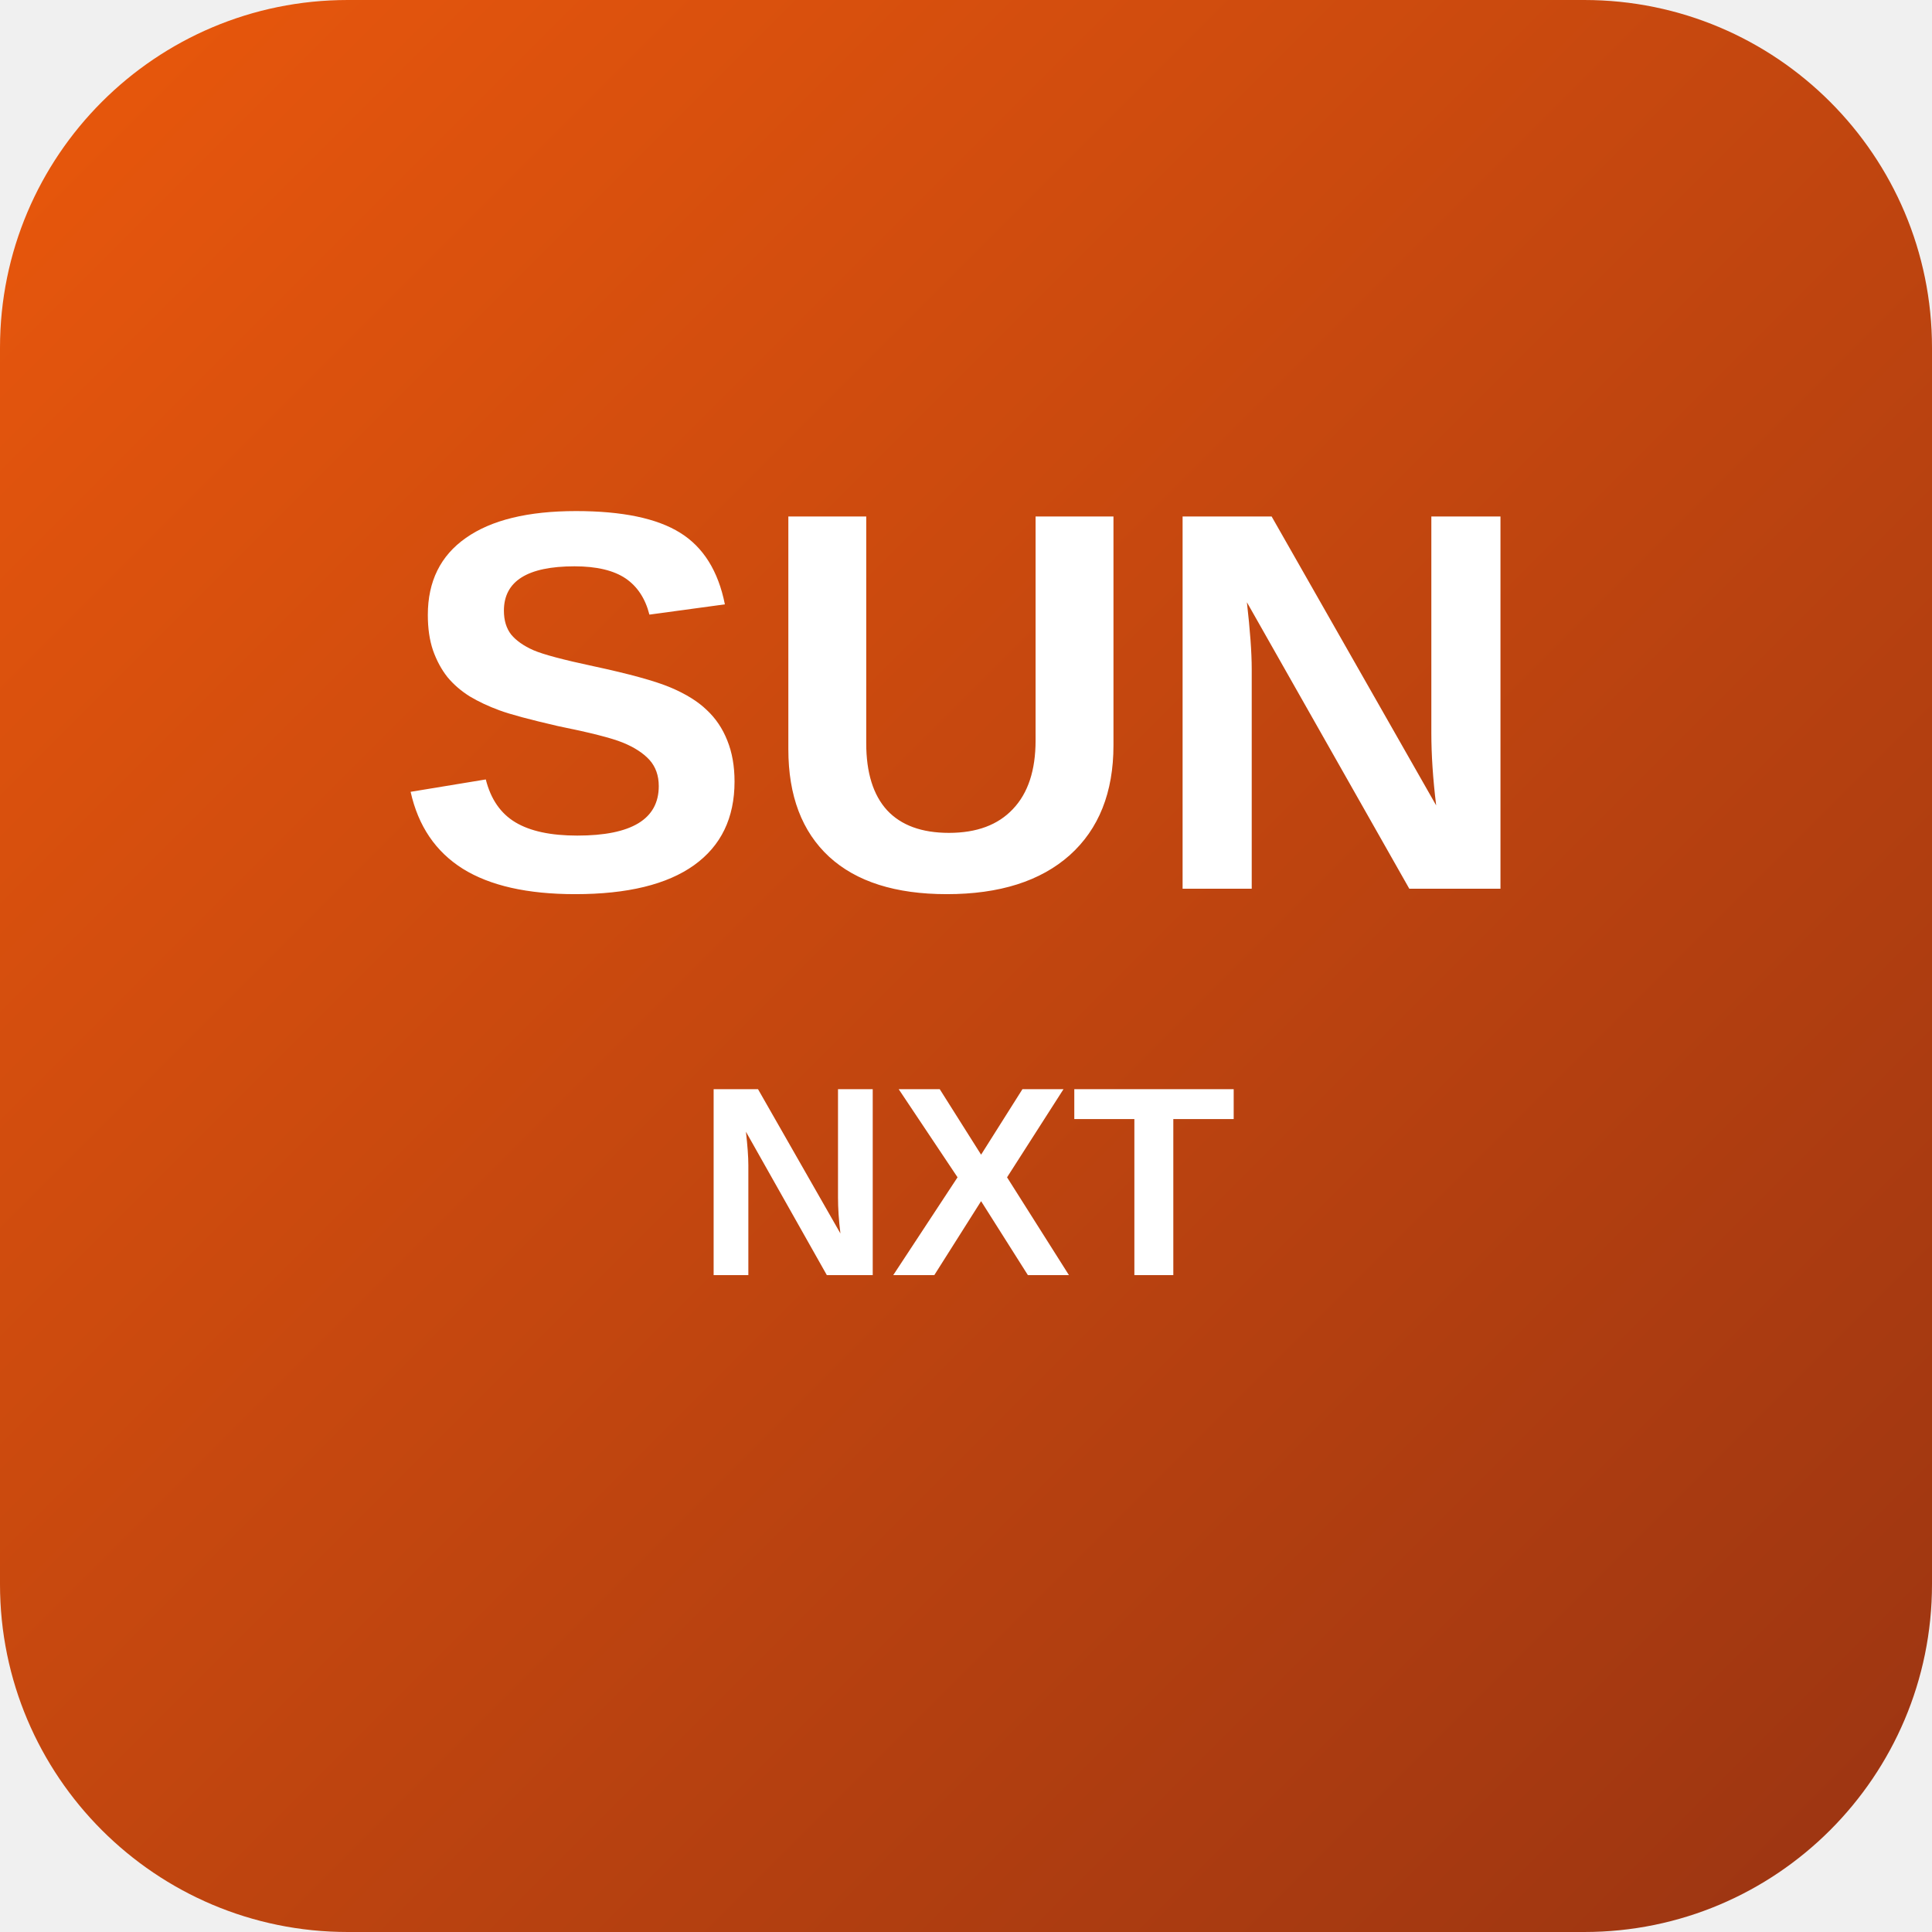
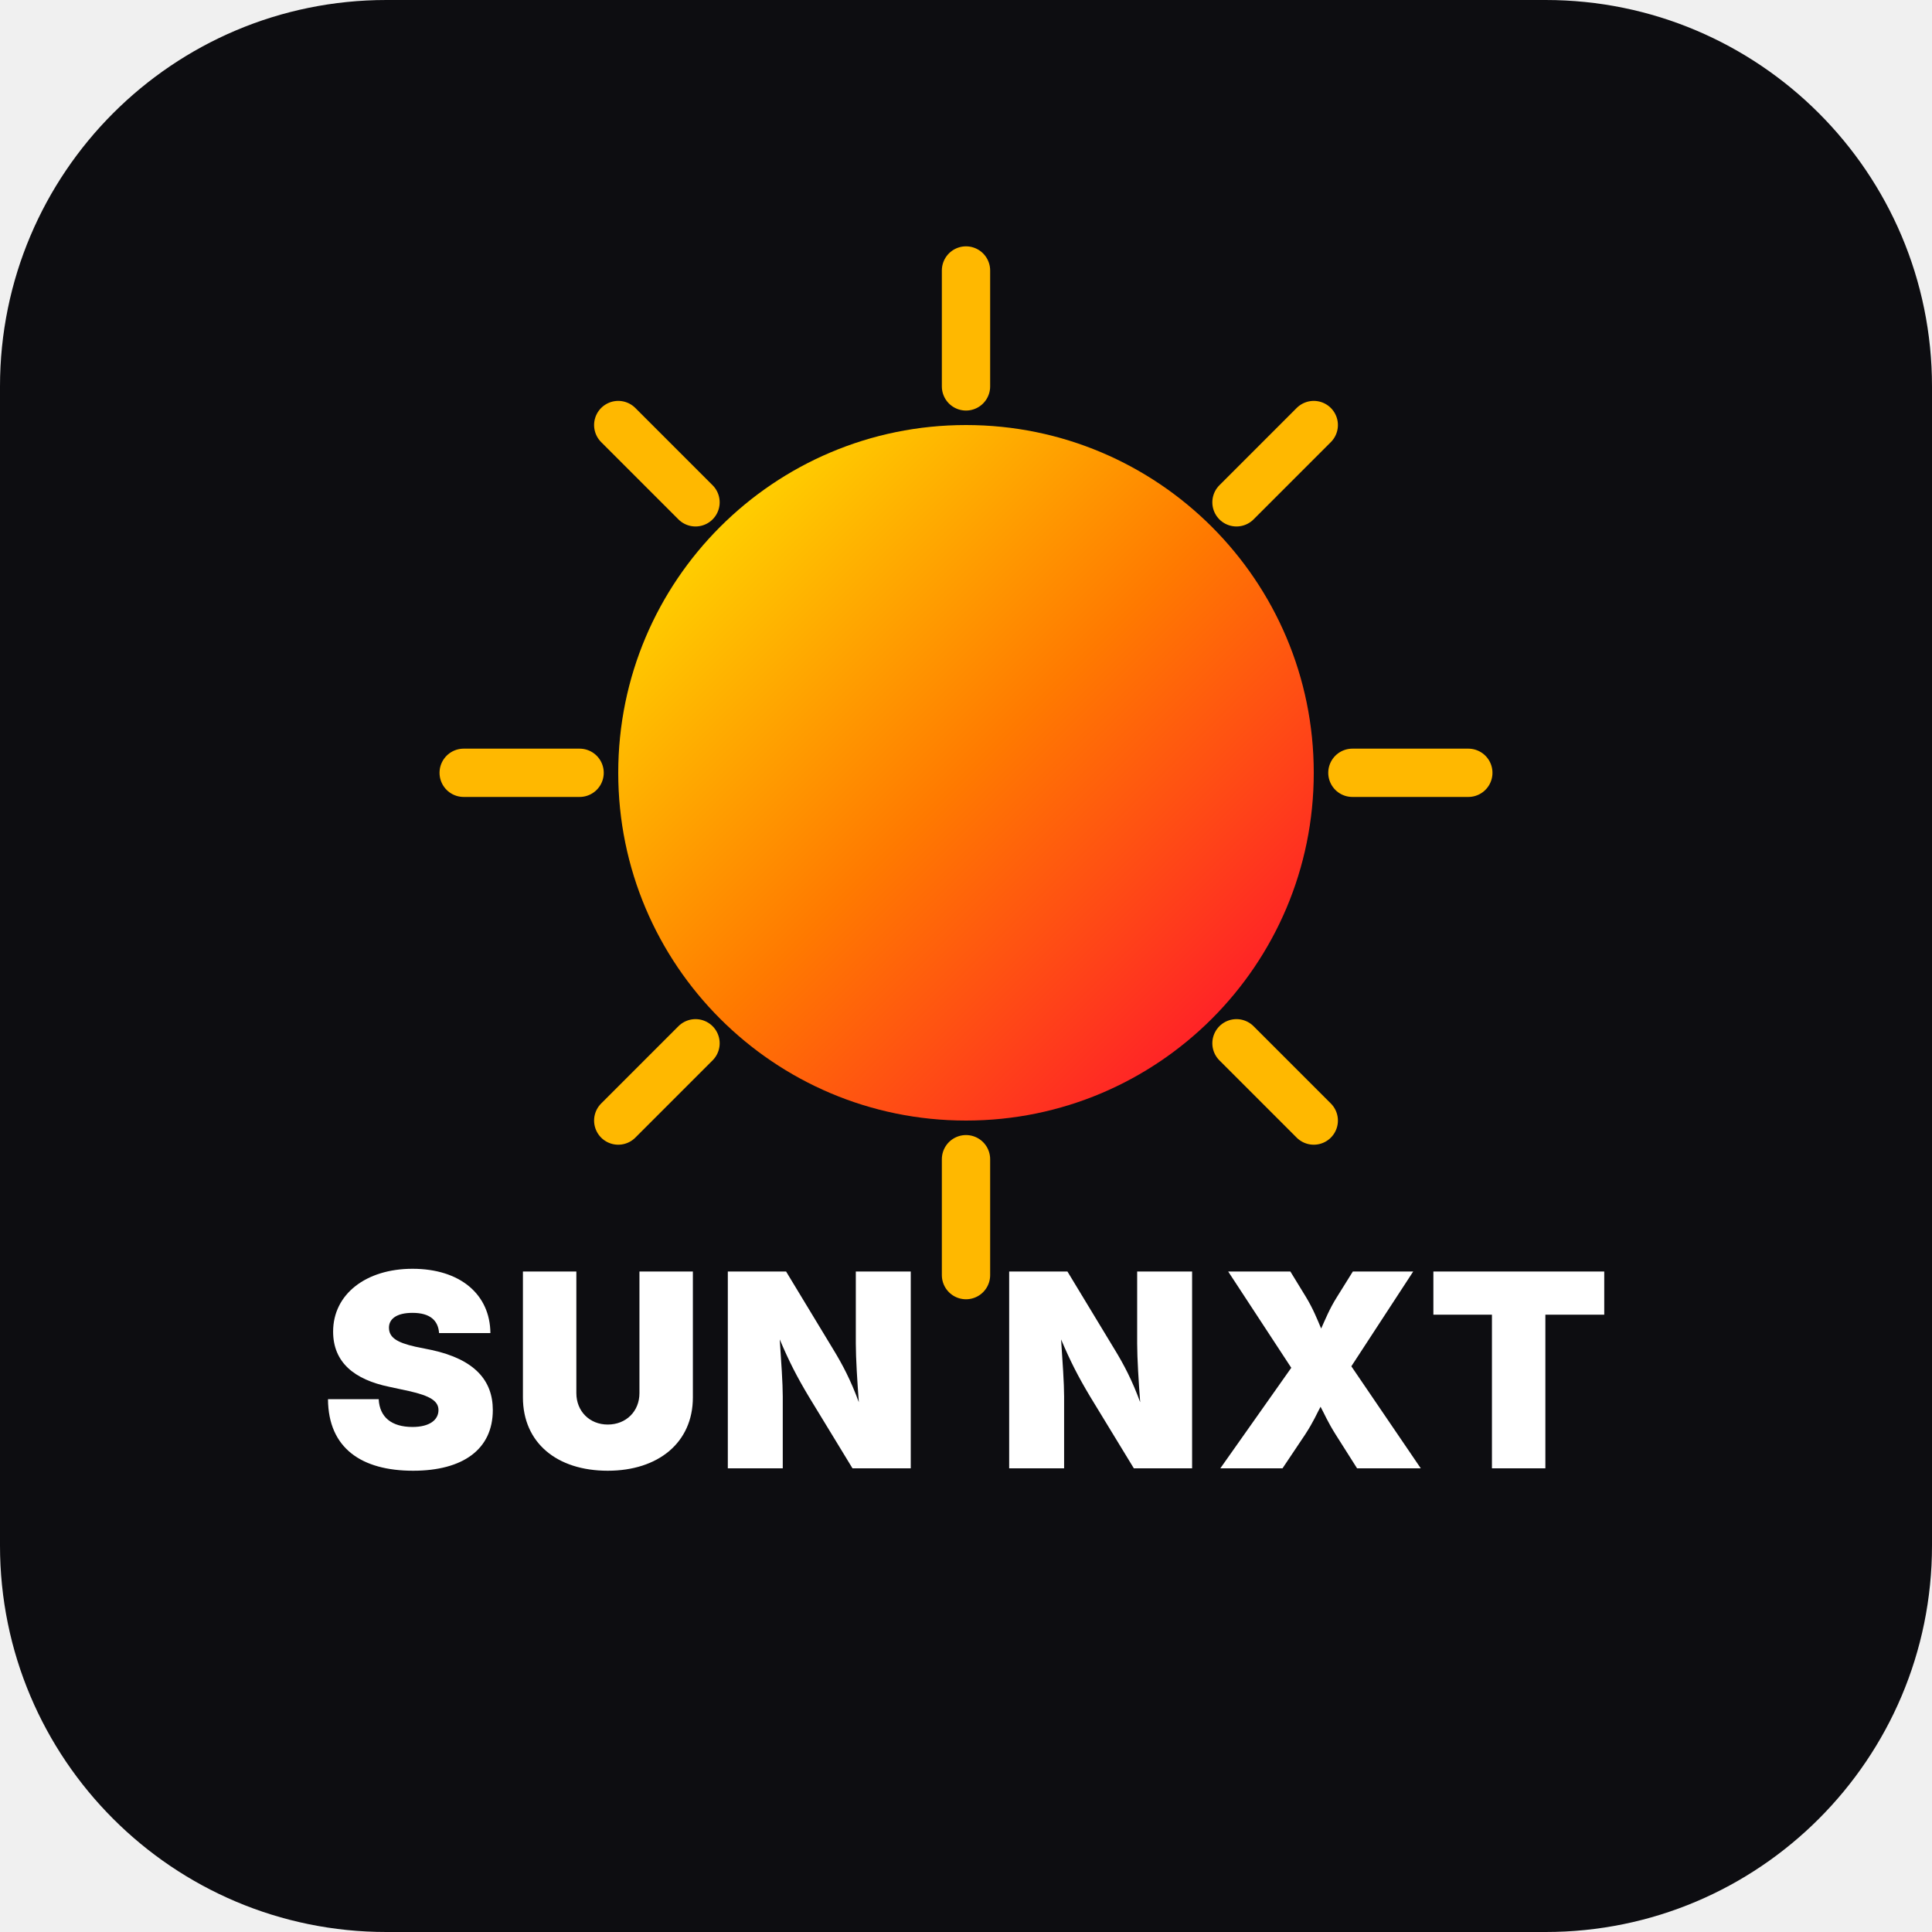
<svg xmlns="http://www.w3.org/2000/svg" viewBox="0 0 100 100" width="100" height="100">
  <defs>
-     <linearGradient id="g_sunnxt" x1="0" y1="0" x2="1" y2="1">
-       <stop offset="0%" stop-color="#EA580C" />
-       <stop offset="100%" stop-color="#9A3412" />
+     <linearGradient id="sn_sun" x1="0" y1="0" x2="1" y2="1">
+       <stop offset="0%" stop-color="#FFF000" />
+       <stop offset="50%" stop-color="#FF7A00" />
+       <stop offset="100%" stop-color="#FF0036" />
    </linearGradient>
  </defs>
-   <rect width="100" height="100" rx="18" fill="url(#g_sunnxt)" />
-   <text x="50" y="46" font-family="Arial Black,Arial,sans-serif" font-weight="900" font-size="28" fill="#fff" text-anchor="middle">SUN</text>
-   <text x="50" y="66" font-family="Arial,sans-serif" font-weight="700" font-size="14" fill="#fff" text-anchor="middle">NXT</text>
+   <rect width="100" height="100" rx="20" fill="#0D0D11" />
+   <circle cx="50" cy="40" r="18" fill="url(#sn_sun)" />
+   <path d="M50 14v6M50 60v6M24 40h6M70 40h6M32 22l4 4M64 54l4 4M68 22l-4 4M36 54l-4 4" stroke="#FFB800" stroke-width="2.5" stroke-linecap="round" />
+   <text x="50" y="76" font-family="'Inter', system-ui, sans-serif" font-weight="900" font-size="14" fill="#FFFFFF" text-anchor="middle" letter-spacing="0.5">SUN NXT</text>
</svg>
